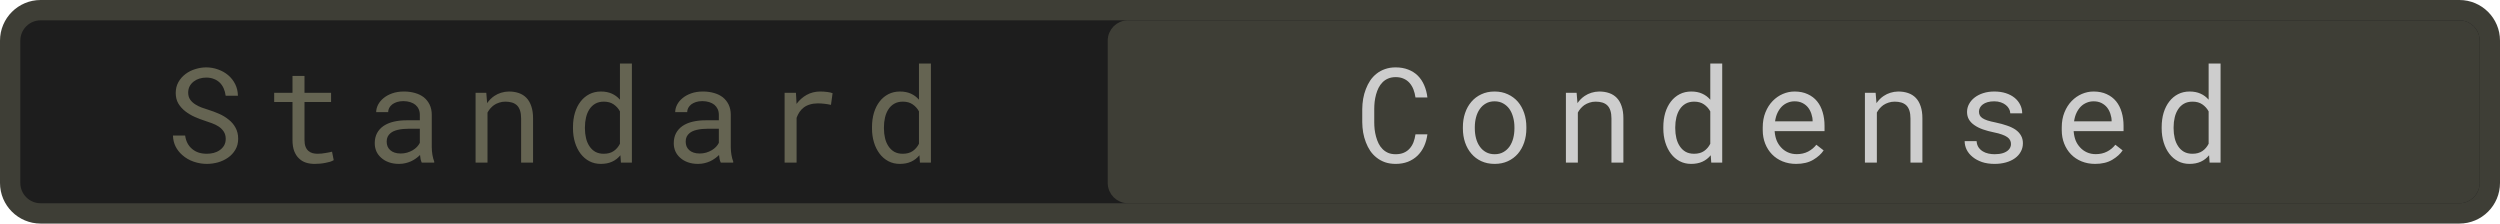
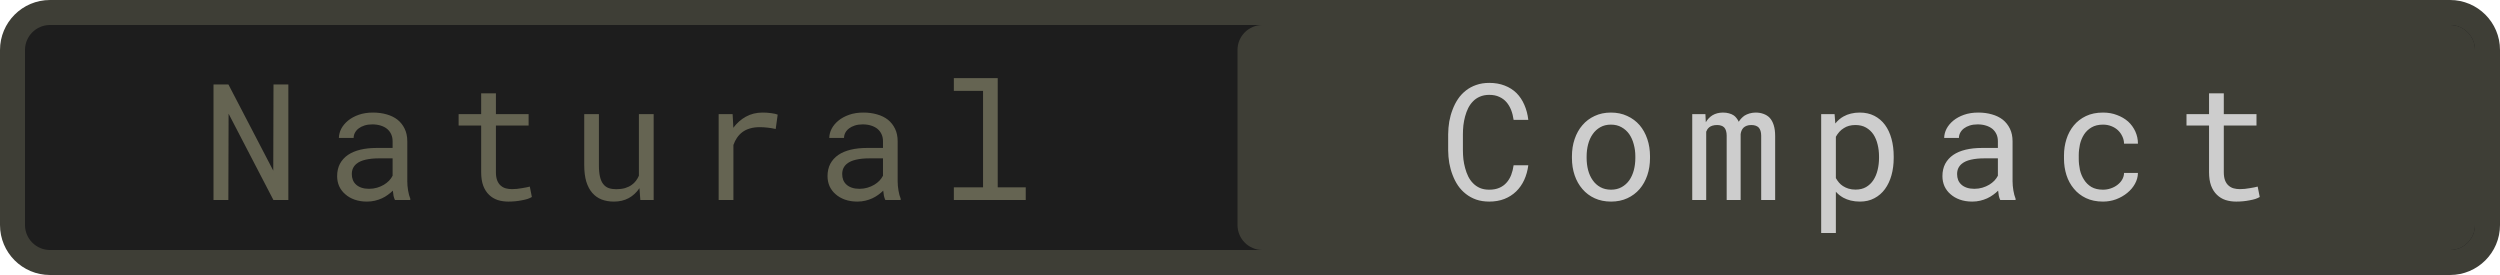
- <svg xmlns="http://www.w3.org/2000/svg" width="246" height="22" viewBox="0 0 246 22" fill="none">
-   <rect x="1" y="1" width="244" height="20" rx="3" fill="#1D1D1D" />
-   <rect x="1" y="1" width="244" height="20" rx="3" stroke="#3E3E36" stroke-width="2" />
-   <path opacity="0.65" d="M22.211 13.664C22.211 13.38 22.145 13.141 22.014 12.947C21.887 12.752 21.722 12.587 21.519 12.452C21.316 12.32 21.092 12.21 20.846 12.122C20.605 12.033 20.372 11.952 20.148 11.88C19.822 11.775 19.49 11.648 19.151 11.499C18.817 11.347 18.512 11.165 18.237 10.954C17.958 10.738 17.73 10.484 17.552 10.192C17.378 9.896 17.291 9.549 17.291 9.151C17.291 8.753 17.378 8.398 17.552 8.084C17.73 7.771 17.96 7.507 18.244 7.291C18.527 7.075 18.849 6.912 19.209 6.802C19.568 6.688 19.93 6.631 20.294 6.631C20.696 6.631 21.083 6.699 21.456 6.834C21.828 6.965 22.158 7.151 22.446 7.393C22.734 7.634 22.964 7.926 23.138 8.269C23.311 8.611 23.402 8.994 23.411 9.417H22.205C22.171 9.151 22.105 8.91 22.008 8.694C21.91 8.474 21.781 8.285 21.621 8.129C21.46 7.972 21.267 7.852 21.043 7.767C20.823 7.678 20.573 7.634 20.294 7.634C20.07 7.634 19.85 7.666 19.634 7.729C19.422 7.792 19.234 7.888 19.069 8.015C18.9 8.142 18.764 8.298 18.663 8.484C18.565 8.671 18.517 8.886 18.517 9.132C18.521 9.398 18.588 9.625 18.72 9.811C18.851 9.993 19.018 10.148 19.221 10.274C19.42 10.401 19.636 10.507 19.869 10.592C20.106 10.676 20.328 10.751 20.535 10.814C20.878 10.92 21.221 11.049 21.564 11.201C21.906 11.349 22.219 11.54 22.503 11.773C22.782 11.988 23.006 12.253 23.176 12.566C23.349 12.879 23.436 13.241 23.436 13.651C23.436 14.066 23.343 14.428 23.157 14.737C22.975 15.046 22.738 15.302 22.446 15.505C22.154 15.712 21.824 15.869 21.456 15.975C21.087 16.076 20.719 16.127 20.351 16.127C19.911 16.127 19.477 16.053 19.05 15.905C18.627 15.757 18.259 15.543 17.945 15.264C17.666 15.023 17.444 14.741 17.279 14.419C17.118 14.094 17.031 13.732 17.019 13.334H18.218C18.256 13.622 18.335 13.878 18.453 14.102C18.572 14.322 18.724 14.508 18.91 14.661C19.096 14.817 19.31 14.936 19.551 15.016C19.797 15.092 20.063 15.13 20.351 15.13C20.58 15.13 20.804 15.103 21.024 15.048C21.248 14.989 21.447 14.898 21.621 14.775C21.794 14.656 21.936 14.506 22.046 14.324C22.156 14.138 22.211 13.918 22.211 13.664ZM29.962 7.469V9.132H32.577V10.04H29.962V13.772C29.962 14.039 29.996 14.259 30.064 14.432C30.131 14.606 30.224 14.743 30.343 14.845C30.461 14.95 30.597 15.025 30.749 15.067C30.906 15.109 31.071 15.13 31.244 15.13C31.371 15.13 31.502 15.124 31.638 15.111C31.773 15.094 31.906 15.075 32.038 15.054C32.165 15.033 32.283 15.012 32.393 14.991C32.507 14.965 32.6 14.944 32.672 14.927L32.837 15.759C32.74 15.818 32.622 15.871 32.482 15.918C32.342 15.96 32.19 15.996 32.025 16.025C31.86 16.059 31.684 16.085 31.498 16.102C31.316 16.119 31.134 16.127 30.952 16.127C30.648 16.127 30.362 16.085 30.095 16C29.833 15.911 29.604 15.771 29.41 15.581C29.215 15.395 29.061 15.154 28.946 14.857C28.836 14.557 28.781 14.195 28.781 13.772V10.04H26.979V9.132H28.781V7.469H29.962ZM41.502 16C41.456 15.911 41.418 15.801 41.388 15.67C41.363 15.534 41.344 15.395 41.331 15.251C41.213 15.37 41.079 15.482 40.931 15.587C40.787 15.693 40.629 15.786 40.455 15.867C40.277 15.947 40.089 16.011 39.89 16.057C39.691 16.104 39.48 16.127 39.255 16.127C38.891 16.127 38.561 16.074 38.265 15.968C37.973 15.863 37.726 15.719 37.523 15.537C37.315 15.359 37.154 15.147 37.04 14.902C36.93 14.652 36.875 14.383 36.875 14.096C36.875 13.719 36.949 13.389 37.097 13.105C37.249 12.822 37.463 12.585 37.738 12.395C38.013 12.208 38.343 12.069 38.728 11.976C39.118 11.883 39.552 11.836 40.03 11.836H41.312V11.296C41.312 11.089 41.274 10.903 41.198 10.738C41.122 10.573 41.014 10.431 40.874 10.312C40.734 10.198 40.563 10.109 40.36 10.046C40.161 9.982 39.937 9.951 39.687 9.951C39.454 9.951 39.245 9.98 39.059 10.04C38.877 10.099 38.722 10.177 38.595 10.274C38.468 10.372 38.369 10.488 38.297 10.623C38.229 10.755 38.195 10.892 38.195 11.036H37.015C37.019 10.787 37.082 10.541 37.205 10.3C37.332 10.059 37.514 9.841 37.751 9.646C37.984 9.456 38.267 9.301 38.602 9.183C38.94 9.064 39.323 9.005 39.751 9.005C40.14 9.005 40.502 9.054 40.836 9.151C41.17 9.244 41.46 9.386 41.706 9.576C41.947 9.771 42.137 10.012 42.277 10.3C42.416 10.588 42.486 10.924 42.486 11.309V14.502C42.486 14.73 42.508 14.974 42.55 15.232C42.592 15.486 42.651 15.708 42.727 15.898V16H41.502ZM39.427 15.105C39.655 15.105 39.869 15.075 40.068 15.016C40.267 14.957 40.449 14.879 40.614 14.781C40.775 14.684 40.914 14.574 41.033 14.451C41.151 14.324 41.244 14.193 41.312 14.058V12.668H40.22C39.814 12.668 39.459 12.704 39.154 12.775C38.853 12.843 38.614 12.949 38.437 13.093C38.31 13.194 38.212 13.315 38.145 13.455C38.081 13.594 38.049 13.753 38.049 13.931C38.049 14.1 38.077 14.257 38.132 14.4C38.191 14.544 38.278 14.667 38.392 14.769C38.506 14.874 38.65 14.957 38.824 15.016C38.997 15.075 39.198 15.105 39.427 15.105ZM46.797 16V9.132H47.851L47.933 10.148C48.035 10.004 48.145 9.872 48.263 9.754C48.386 9.631 48.515 9.525 48.65 9.437C48.853 9.301 49.074 9.197 49.31 9.125C49.552 9.049 49.806 9.009 50.072 9.005C50.432 9.005 50.758 9.056 51.05 9.157C51.346 9.259 51.598 9.417 51.805 9.633C52.013 9.849 52.171 10.124 52.281 10.459C52.395 10.789 52.453 11.182 52.453 11.639V16H51.278V11.665C51.278 11.36 51.245 11.102 51.177 10.89C51.109 10.678 51.01 10.507 50.878 10.376C50.743 10.245 50.578 10.15 50.383 10.09C50.193 10.031 49.973 10.002 49.723 10.002C49.507 10.002 49.306 10.033 49.12 10.097C48.934 10.156 48.763 10.238 48.606 10.344C48.479 10.437 48.361 10.545 48.251 10.668C48.145 10.791 48.052 10.926 47.971 11.074V16H46.797ZM56.382 12.509C56.382 11.997 56.446 11.527 56.573 11.1C56.704 10.668 56.89 10.298 57.131 9.989C57.368 9.68 57.656 9.439 57.995 9.265C58.333 9.092 58.712 9.005 59.131 9.005C59.541 9.005 59.899 9.075 60.204 9.214C60.513 9.35 60.779 9.549 61.003 9.811V6.25H62.178V16H61.099L61.048 15.276C60.819 15.556 60.546 15.767 60.229 15.911C59.912 16.055 59.541 16.127 59.118 16.127C58.703 16.127 58.327 16.038 57.988 15.86C57.654 15.683 57.368 15.437 57.131 15.124C56.894 14.811 56.71 14.443 56.579 14.02C56.448 13.592 56.382 13.133 56.382 12.642V12.509ZM57.557 12.642C57.557 12.976 57.593 13.294 57.665 13.594C57.736 13.895 57.849 14.159 58.001 14.388C58.149 14.616 58.34 14.798 58.572 14.934C58.805 15.065 59.084 15.13 59.41 15.13C59.804 15.13 60.13 15.041 60.388 14.864C60.646 14.686 60.851 14.447 61.003 14.146V10.96C60.851 10.681 60.646 10.452 60.388 10.274C60.13 10.092 59.808 10.002 59.423 10.002C59.093 10.002 58.809 10.069 58.572 10.205C58.34 10.34 58.149 10.522 58.001 10.751C57.849 10.983 57.736 11.252 57.665 11.557C57.593 11.857 57.557 12.175 57.557 12.509V12.642ZM70.925 16C70.879 15.911 70.841 15.801 70.811 15.67C70.786 15.534 70.767 15.395 70.754 15.251C70.635 15.37 70.502 15.482 70.354 15.587C70.21 15.693 70.051 15.786 69.878 15.867C69.7 15.947 69.512 16.011 69.313 16.057C69.114 16.104 68.903 16.127 68.678 16.127C68.314 16.127 67.984 16.074 67.688 15.968C67.396 15.863 67.148 15.719 66.945 15.537C66.738 15.359 66.577 15.147 66.463 14.902C66.353 14.652 66.298 14.383 66.298 14.096C66.298 13.719 66.372 13.389 66.52 13.105C66.672 12.822 66.886 12.585 67.161 12.395C67.436 12.208 67.766 12.069 68.151 11.976C68.541 11.883 68.974 11.836 69.453 11.836H70.735V11.296C70.735 11.089 70.697 10.903 70.621 10.738C70.544 10.573 70.436 10.431 70.297 10.312C70.157 10.198 69.986 10.109 69.783 10.046C69.584 9.982 69.359 9.951 69.11 9.951C68.877 9.951 68.668 9.98 68.481 10.04C68.299 10.099 68.145 10.177 68.018 10.274C67.891 10.372 67.792 10.488 67.72 10.623C67.652 10.755 67.618 10.892 67.618 11.036H66.438C66.442 10.787 66.505 10.541 66.628 10.3C66.755 10.059 66.937 9.841 67.174 9.646C67.407 9.456 67.69 9.301 68.024 9.183C68.363 9.064 68.746 9.005 69.173 9.005C69.563 9.005 69.924 9.054 70.259 9.151C70.593 9.244 70.883 9.386 71.128 9.576C71.37 9.771 71.56 10.012 71.7 10.3C71.839 10.588 71.909 10.924 71.909 11.309V14.502C71.909 14.73 71.93 14.974 71.973 15.232C72.015 15.486 72.074 15.708 72.15 15.898V16H70.925ZM68.85 15.105C69.078 15.105 69.292 15.075 69.491 15.016C69.69 14.957 69.872 14.879 70.037 14.781C70.197 14.684 70.337 14.574 70.456 14.451C70.574 14.324 70.667 14.193 70.735 14.058V12.668H69.643C69.237 12.668 68.881 12.704 68.577 12.775C68.276 12.843 68.037 12.949 67.859 13.093C67.732 13.194 67.635 13.315 67.567 13.455C67.504 13.594 67.472 13.753 67.472 13.931C67.472 14.1 67.5 14.257 67.555 14.4C67.614 14.544 67.701 14.667 67.815 14.769C67.929 14.874 68.073 14.957 68.247 15.016C68.42 15.075 68.621 15.105 68.85 15.105ZM80.72 9.005C80.936 9.005 81.16 9.02 81.393 9.049C81.63 9.079 81.808 9.119 81.926 9.17L81.768 10.319C81.539 10.268 81.321 10.232 81.114 10.211C80.911 10.185 80.697 10.173 80.473 10.173C80.185 10.173 79.925 10.209 79.692 10.281C79.459 10.348 79.256 10.45 79.082 10.585C78.926 10.704 78.788 10.85 78.67 11.023C78.556 11.193 78.46 11.383 78.384 11.595V16H77.204V9.132H78.321L78.372 10.052L78.378 10.224C78.657 9.847 78.992 9.551 79.381 9.335C79.774 9.115 80.221 9.005 80.72 9.005ZM85.805 12.509C85.805 11.997 85.869 11.527 85.996 11.1C86.127 10.668 86.313 10.298 86.554 9.989C86.791 9.68 87.079 9.439 87.418 9.265C87.756 9.092 88.135 9.005 88.554 9.005C88.964 9.005 89.322 9.075 89.626 9.214C89.935 9.35 90.202 9.549 90.426 9.811V6.25H91.601V16H90.522L90.471 15.276C90.242 15.556 89.969 15.767 89.652 15.911C89.335 16.055 88.964 16.127 88.541 16.127C88.126 16.127 87.75 16.038 87.411 15.86C87.077 15.683 86.791 15.437 86.554 15.124C86.317 14.811 86.133 14.443 86.002 14.02C85.871 13.592 85.805 13.133 85.805 12.642V12.509ZM86.98 12.642C86.98 12.976 87.016 13.294 87.087 13.594C87.159 13.895 87.272 14.159 87.424 14.388C87.572 14.616 87.762 14.798 87.995 14.934C88.228 15.065 88.507 15.13 88.833 15.13C89.227 15.13 89.552 15.041 89.811 14.864C90.069 14.686 90.274 14.447 90.426 14.146V10.96C90.274 10.681 90.069 10.452 89.811 10.274C89.552 10.092 89.231 10.002 88.846 10.002C88.516 10.002 88.232 10.069 87.995 10.205C87.762 10.34 87.572 10.522 87.424 10.751C87.272 10.983 87.159 11.252 87.087 11.557C87.016 11.857 86.98 12.175 86.98 12.509V12.642Z" fill="#8C8A6E" />
-   <rect x="109.5" y="2.5" width="134" height="17" rx="1.5" fill="#3E3E36" />
-   <rect x="109.5" y="2.5" width="134" height="17" rx="1.5" stroke="#3E3E36" />
-   <path d="M140.456 13.22C140.401 13.647 140.291 14.041 140.126 14.4C139.961 14.756 139.747 15.06 139.485 15.315C139.218 15.573 138.903 15.774 138.539 15.918C138.179 16.057 137.777 16.127 137.333 16.127C136.952 16.127 136.605 16.074 136.292 15.968C135.983 15.858 135.708 15.708 135.467 15.518C135.221 15.327 135.01 15.103 134.832 14.845C134.659 14.587 134.515 14.305 134.4 14.001C134.282 13.696 134.193 13.376 134.134 13.042C134.079 12.708 134.049 12.369 134.045 12.026V10.738C134.049 10.395 134.079 10.056 134.134 9.722C134.193 9.388 134.282 9.068 134.4 8.764C134.515 8.459 134.659 8.178 134.832 7.919C135.01 7.657 135.221 7.431 135.467 7.24C135.708 7.05 135.983 6.902 136.292 6.796C136.601 6.686 136.948 6.631 137.333 6.631C137.794 6.631 138.207 6.703 138.571 6.847C138.935 6.986 139.248 7.185 139.51 7.443C139.773 7.706 139.982 8.019 140.139 8.383C140.299 8.747 140.405 9.149 140.456 9.589H139.282C139.244 9.31 139.178 9.049 139.085 8.808C138.992 8.567 138.867 8.355 138.71 8.173C138.554 7.991 138.361 7.85 138.133 7.748C137.909 7.642 137.642 7.589 137.333 7.589C137.054 7.589 136.806 7.636 136.59 7.729C136.379 7.818 136.197 7.941 136.044 8.097C135.888 8.254 135.757 8.436 135.651 8.643C135.549 8.85 135.467 9.07 135.403 9.303C135.34 9.536 135.293 9.775 135.264 10.021C135.238 10.262 135.226 10.497 135.226 10.725V12.026C135.226 12.255 135.238 12.492 135.264 12.737C135.293 12.979 135.34 13.216 135.403 13.448C135.467 13.685 135.549 13.907 135.651 14.115C135.752 14.322 135.882 14.504 136.038 14.661C136.195 14.822 136.379 14.948 136.59 15.041C136.802 15.13 137.049 15.175 137.333 15.175C137.642 15.175 137.909 15.126 138.133 15.029C138.361 14.931 138.554 14.794 138.71 14.616C138.867 14.443 138.992 14.238 139.085 14.001C139.178 13.759 139.244 13.499 139.282 13.22H140.456ZM143.948 12.502C143.948 12.007 144.02 11.548 144.164 11.125C144.307 10.698 144.515 10.327 144.786 10.014C145.052 9.701 145.378 9.456 145.763 9.278C146.148 9.096 146.582 9.005 147.064 9.005C147.551 9.005 147.987 9.096 148.372 9.278C148.761 9.456 149.091 9.701 149.362 10.014C149.629 10.327 149.834 10.698 149.978 11.125C150.122 11.548 150.194 12.007 150.194 12.502V12.642C150.194 13.137 150.122 13.596 149.978 14.02C149.834 14.443 149.629 14.811 149.362 15.124C149.091 15.437 148.764 15.683 148.378 15.86C147.993 16.038 147.56 16.127 147.077 16.127C146.59 16.127 146.153 16.038 145.763 15.86C145.378 15.683 145.052 15.437 144.786 15.124C144.515 14.811 144.307 14.443 144.164 14.02C144.02 13.596 143.948 13.137 143.948 12.642V12.502ZM145.122 12.642C145.122 12.981 145.162 13.304 145.243 13.613C145.323 13.918 145.446 14.187 145.611 14.419C145.772 14.652 145.975 14.836 146.22 14.972C146.466 15.107 146.751 15.175 147.077 15.175C147.399 15.175 147.68 15.107 147.921 14.972C148.167 14.836 148.372 14.652 148.537 14.419C148.698 14.187 148.819 13.918 148.899 13.613C148.979 13.304 149.02 12.981 149.02 12.642V12.502C149.02 12.168 148.977 11.849 148.893 11.544C148.812 11.235 148.692 10.964 148.531 10.731C148.366 10.499 148.16 10.315 147.915 10.179C147.674 10.04 147.39 9.97 147.064 9.97C146.739 9.97 146.455 10.04 146.214 10.179C145.973 10.315 145.772 10.499 145.611 10.731C145.446 10.964 145.323 11.235 145.243 11.544C145.162 11.849 145.122 12.168 145.122 12.502V12.642ZM154.085 16V9.132H155.139L155.222 10.148C155.323 10.004 155.433 9.872 155.552 9.754C155.674 9.631 155.804 9.525 155.939 9.437C156.142 9.301 156.362 9.197 156.599 9.125C156.84 9.049 157.094 9.009 157.361 9.005C157.721 9.005 158.046 9.056 158.338 9.157C158.635 9.259 158.886 9.417 159.094 9.633C159.301 9.849 159.46 10.124 159.57 10.459C159.684 10.789 159.741 11.182 159.741 11.639V16H158.567V11.665C158.567 11.36 158.533 11.102 158.465 10.89C158.398 10.678 158.298 10.507 158.167 10.376C158.032 10.245 157.867 10.15 157.672 10.09C157.481 10.031 157.261 10.002 157.012 10.002C156.796 10.002 156.595 10.033 156.409 10.097C156.222 10.156 156.051 10.238 155.895 10.344C155.768 10.437 155.649 10.545 155.539 10.668C155.433 10.791 155.34 10.926 155.26 11.074V16H154.085ZM163.671 12.509C163.671 11.997 163.734 11.527 163.861 11.1C163.993 10.668 164.179 10.298 164.42 9.989C164.657 9.68 164.945 9.439 165.283 9.265C165.622 9.092 166 9.005 166.419 9.005C166.83 9.005 167.188 9.075 167.492 9.214C167.801 9.35 168.068 9.549 168.292 9.811V6.25H169.466V16H168.387L168.336 15.276C168.108 15.556 167.835 15.767 167.518 15.911C167.2 16.055 166.83 16.127 166.407 16.127C165.992 16.127 165.615 16.038 165.277 15.86C164.943 15.683 164.657 15.437 164.42 15.124C164.183 14.811 163.999 14.443 163.868 14.02C163.736 13.592 163.671 13.133 163.671 12.642V12.509ZM164.845 12.642C164.845 12.976 164.881 13.294 164.953 13.594C165.025 13.895 165.137 14.159 165.29 14.388C165.438 14.616 165.628 14.798 165.861 14.934C166.094 15.065 166.373 15.13 166.699 15.13C167.092 15.13 167.418 15.041 167.676 14.864C167.934 14.686 168.14 14.447 168.292 14.146V10.96C168.14 10.681 167.934 10.452 167.676 10.274C167.418 10.092 167.097 10.002 166.711 10.002C166.381 10.002 166.098 10.069 165.861 10.205C165.628 10.34 165.438 10.522 165.29 10.751C165.137 10.983 165.025 11.252 164.953 11.557C164.881 11.857 164.845 12.175 164.845 12.509V12.642ZM176.735 16.127C176.252 16.127 175.808 16.044 175.402 15.879C175 15.714 174.655 15.484 174.367 15.188C174.079 14.891 173.855 14.54 173.694 14.134C173.534 13.727 173.453 13.285 173.453 12.807V12.54C173.453 11.986 173.542 11.491 173.72 11.055C173.897 10.615 174.134 10.243 174.431 9.938C174.723 9.638 175.055 9.407 175.427 9.246C175.804 9.085 176.189 9.005 176.583 9.005C177.078 9.005 177.509 9.092 177.877 9.265C178.25 9.434 178.559 9.669 178.804 9.97C179.05 10.274 179.232 10.632 179.35 11.043C179.473 11.453 179.534 11.897 179.534 12.376V12.902H174.627V12.947C174.657 13.281 174.723 13.575 174.824 13.829C174.93 14.083 175.074 14.307 175.256 14.502C175.442 14.709 175.666 14.872 175.929 14.991C176.191 15.109 176.481 15.168 176.798 15.168C177.217 15.168 177.59 15.084 177.916 14.915C178.241 14.745 178.512 14.521 178.728 14.242L179.445 14.8C179.217 15.147 178.874 15.456 178.417 15.727C177.964 15.994 177.403 16.127 176.735 16.127ZM176.583 9.97C176.346 9.97 176.121 10.014 175.91 10.103C175.698 10.188 175.508 10.312 175.338 10.477C175.169 10.647 175.025 10.854 174.907 11.1C174.792 11.341 174.712 11.62 174.666 11.938H178.36V11.88C178.36 11.669 178.32 11.442 178.239 11.201C178.159 10.956 178.047 10.744 177.903 10.566C177.759 10.389 177.577 10.245 177.357 10.135C177.141 10.025 176.883 9.97 176.583 9.97ZM183.508 16V9.132H184.562L184.645 10.148C184.746 10.004 184.856 9.872 184.975 9.754C185.097 9.631 185.226 9.525 185.362 9.437C185.565 9.301 185.785 9.197 186.022 9.125C186.263 9.049 186.517 9.009 186.784 9.005C187.143 9.005 187.469 9.056 187.761 9.157C188.057 9.259 188.309 9.417 188.517 9.633C188.724 9.849 188.883 10.124 188.993 10.459C189.107 10.789 189.164 11.182 189.164 11.639V16H187.99V11.665C187.99 11.36 187.956 11.102 187.888 10.89C187.82 10.678 187.721 10.507 187.59 10.376C187.454 10.245 187.289 10.15 187.095 10.09C186.904 10.031 186.684 10.002 186.435 10.002C186.219 10.002 186.018 10.033 185.832 10.097C185.645 10.156 185.474 10.238 185.317 10.344C185.19 10.437 185.072 10.545 184.962 10.668C184.856 10.791 184.763 10.926 184.683 11.074V16H183.508ZM197.88 14.178C197.88 14.039 197.852 13.914 197.797 13.804C197.742 13.69 197.649 13.586 197.518 13.493C197.387 13.4 197.213 13.315 196.998 13.239C196.782 13.158 196.513 13.086 196.191 13.023C195.798 12.943 195.438 12.845 195.112 12.731C194.791 12.617 194.516 12.479 194.287 12.318C194.054 12.162 193.875 11.978 193.748 11.766C193.621 11.55 193.557 11.301 193.557 11.017C193.557 10.738 193.623 10.477 193.754 10.236C193.885 9.991 194.069 9.777 194.306 9.595C194.543 9.413 194.825 9.269 195.15 9.164C195.48 9.058 195.842 9.005 196.236 9.005C196.659 9.005 197.04 9.06 197.378 9.17C197.717 9.28 198.005 9.432 198.242 9.627C198.479 9.822 198.661 10.05 198.788 10.312C198.919 10.571 198.984 10.85 198.984 11.15H197.81C197.81 11.002 197.772 10.858 197.696 10.719C197.62 10.575 197.514 10.448 197.378 10.338C197.243 10.228 197.078 10.139 196.883 10.071C196.693 10.004 196.477 9.97 196.236 9.97C195.986 9.97 195.766 9.997 195.576 10.052C195.389 10.107 195.235 10.181 195.112 10.274C194.985 10.367 194.89 10.475 194.827 10.598C194.763 10.721 194.731 10.848 194.731 10.979C194.731 11.114 194.757 11.235 194.808 11.341C194.858 11.447 194.947 11.542 195.074 11.627C195.197 11.711 195.362 11.787 195.569 11.855C195.781 11.923 196.048 11.988 196.369 12.052C196.792 12.141 197.171 12.244 197.505 12.363C197.84 12.477 198.121 12.615 198.35 12.775C198.578 12.94 198.752 13.131 198.87 13.347C198.993 13.562 199.054 13.812 199.054 14.096C199.054 14.4 198.984 14.678 198.845 14.927C198.709 15.177 198.519 15.391 198.273 15.568C198.028 15.746 197.734 15.884 197.391 15.981C197.048 16.078 196.674 16.127 196.268 16.127C195.802 16.127 195.387 16.066 195.023 15.943C194.66 15.816 194.353 15.649 194.103 15.441C193.849 15.238 193.654 15.001 193.519 14.73C193.388 14.46 193.322 14.178 193.322 13.886H194.497C194.514 14.127 194.577 14.331 194.687 14.496C194.801 14.661 194.943 14.794 195.112 14.896C195.277 14.997 195.461 15.069 195.665 15.111C195.868 15.154 196.069 15.175 196.268 15.175C196.581 15.175 196.854 15.139 197.086 15.067C197.319 14.991 197.501 14.887 197.632 14.756C197.713 14.675 197.774 14.587 197.816 14.489C197.859 14.392 197.88 14.288 197.88 14.178ZM206.158 16.127C205.675 16.127 205.231 16.044 204.825 15.879C204.423 15.714 204.078 15.484 203.79 15.188C203.502 14.891 203.278 14.54 203.117 14.134C202.956 13.727 202.876 13.285 202.876 12.807V12.54C202.876 11.986 202.965 11.491 203.143 11.055C203.32 10.615 203.557 10.243 203.854 9.938C204.146 9.638 204.478 9.407 204.85 9.246C205.227 9.085 205.612 9.005 206.005 9.005C206.5 9.005 206.932 9.092 207.3 9.265C207.673 9.434 207.982 9.669 208.227 9.97C208.472 10.274 208.654 10.632 208.773 11.043C208.896 11.453 208.957 11.897 208.957 12.376V12.902H204.05V12.947C204.08 13.281 204.146 13.575 204.247 13.829C204.353 14.083 204.497 14.307 204.679 14.502C204.865 14.709 205.089 14.872 205.352 14.991C205.614 15.109 205.904 15.168 206.221 15.168C206.64 15.168 207.013 15.084 207.338 14.915C207.664 14.745 207.935 14.521 208.151 14.242L208.868 14.8C208.64 15.147 208.297 15.456 207.84 15.727C207.387 15.994 206.826 16.127 206.158 16.127ZM206.005 9.97C205.768 9.97 205.544 10.014 205.333 10.103C205.121 10.188 204.931 10.312 204.761 10.477C204.592 10.647 204.448 10.854 204.33 11.1C204.215 11.341 204.135 11.62 204.088 11.938H207.783V11.88C207.783 11.669 207.743 11.442 207.662 11.201C207.582 10.956 207.47 10.744 207.326 10.566C207.182 10.389 207 10.245 206.78 10.135C206.564 10.025 206.306 9.97 206.005 9.97ZM212.709 12.509C212.709 11.997 212.772 11.527 212.899 11.1C213.031 10.668 213.217 10.298 213.458 9.989C213.695 9.68 213.983 9.439 214.321 9.265C214.66 9.092 215.039 9.005 215.458 9.005C215.868 9.005 216.226 9.075 216.53 9.214C216.839 9.35 217.106 9.549 217.33 9.811V6.25H218.504V16H217.425L217.375 15.276C217.146 15.556 216.873 15.767 216.556 15.911C216.238 16.055 215.868 16.127 215.445 16.127C215.03 16.127 214.653 16.038 214.315 15.86C213.981 15.683 213.695 15.437 213.458 15.124C213.221 14.811 213.037 14.443 212.906 14.02C212.775 13.592 212.709 13.133 212.709 12.642V12.509ZM213.883 12.642C213.883 12.976 213.919 13.294 213.991 13.594C214.063 13.895 214.175 14.159 214.328 14.388C214.476 14.616 214.666 14.798 214.899 14.934C215.132 15.065 215.411 15.13 215.737 15.13C216.13 15.13 216.456 15.041 216.714 14.864C216.972 14.686 217.178 14.447 217.33 14.146V10.96C217.178 10.681 216.972 10.452 216.714 10.274C216.456 10.092 216.135 10.002 215.75 10.002C215.419 10.002 215.136 10.069 214.899 10.205C214.666 10.34 214.476 10.522 214.328 10.751C214.175 10.983 214.063 11.252 213.991 11.557C213.919 11.857 213.883 12.175 213.883 12.509V12.642Z" fill="#CDCDCD" />
+ <svg xmlns="http://www.w3.org/2000/svg" width="200" height="22" viewBox="0 0 200 22" fill="none">
+   <rect x="1" y="1" width="198" height="20" rx="3" fill="#1D1D1D" />
+   <rect x="1" y="1" width="198" height="20" rx="3" stroke="#3E3E36" stroke-width="2" />
+   <path opacity="0.65" d="M23.067 16H21.873L18.287 9.094L18.268 16H17.081V6.758H18.274L21.861 13.651L21.88 6.758H23.067V16ZM31.599 16C31.552 15.911 31.514 15.801 31.484 15.67C31.459 15.534 31.44 15.395 31.427 15.251C31.309 15.37 31.175 15.482 31.027 15.587C30.884 15.693 30.725 15.786 30.551 15.867C30.373 15.947 30.185 16.011 29.986 16.057C29.787 16.104 29.576 16.127 29.352 16.127C28.988 16.127 28.658 16.074 28.361 15.968C28.069 15.863 27.822 15.719 27.619 15.537C27.411 15.359 27.25 15.147 27.136 14.902C27.026 14.652 26.971 14.383 26.971 14.096C26.971 13.719 27.045 13.389 27.193 13.105C27.346 12.822 27.559 12.585 27.834 12.395C28.11 12.208 28.44 12.069 28.825 11.976C29.214 11.883 29.648 11.836 30.126 11.836H31.408V11.296C31.408 11.089 31.37 10.903 31.294 10.738C31.218 10.573 31.11 10.431 30.97 10.312C30.831 10.198 30.659 10.109 30.456 10.046C30.257 9.982 30.033 9.951 29.783 9.951C29.55 9.951 29.341 9.98 29.155 10.04C28.973 10.099 28.818 10.177 28.691 10.274C28.564 10.372 28.465 10.488 28.393 10.623C28.325 10.755 28.291 10.892 28.291 11.036H27.111C27.115 10.787 27.178 10.541 27.301 10.3C27.428 10.059 27.61 9.841 27.847 9.646C28.08 9.456 28.363 9.301 28.698 9.183C29.036 9.064 29.419 9.005 29.847 9.005C30.236 9.005 30.598 9.054 30.932 9.151C31.266 9.244 31.556 9.386 31.802 9.576C32.043 9.771 32.233 10.012 32.373 10.3C32.513 10.588 32.583 10.924 32.583 11.309V14.502C32.583 14.73 32.604 14.974 32.646 15.232C32.688 15.486 32.748 15.708 32.824 15.898V16H31.599ZM29.523 15.105C29.752 15.105 29.965 15.075 30.164 15.016C30.363 14.957 30.545 14.879 30.71 14.781C30.871 14.684 31.01 14.574 31.129 14.451C31.247 14.324 31.34 14.193 31.408 14.058V12.668H30.316C29.91 12.668 29.555 12.704 29.25 12.775C28.95 12.843 28.71 12.949 28.533 13.093C28.406 13.194 28.308 13.315 28.241 13.455C28.177 13.594 28.145 13.753 28.145 13.931C28.145 14.1 28.173 14.257 28.228 14.4C28.287 14.544 28.374 14.667 28.488 14.769C28.602 14.874 28.746 14.957 28.92 15.016C29.093 15.075 29.294 15.105 29.523 15.105ZM39.673 7.469V9.132H42.289V10.04H39.673V13.772C39.673 14.039 39.707 14.259 39.775 14.432C39.843 14.606 39.936 14.743 40.054 14.845C40.173 14.95 40.308 15.025 40.46 15.067C40.617 15.109 40.782 15.13 40.956 15.13C41.083 15.13 41.214 15.124 41.349 15.111C41.484 15.094 41.618 15.075 41.749 15.054C41.876 15.033 41.995 15.012 42.105 14.991C42.219 14.965 42.312 14.944 42.384 14.927L42.549 15.759C42.452 15.818 42.333 15.871 42.193 15.918C42.054 15.96 41.901 15.996 41.736 16.025C41.571 16.059 41.396 16.085 41.209 16.102C41.028 16.119 40.846 16.127 40.664 16.127C40.359 16.127 40.073 16.085 39.807 16C39.544 15.911 39.316 15.771 39.121 15.581C38.926 15.395 38.772 15.154 38.658 14.857C38.548 14.557 38.493 14.195 38.493 13.772V10.04H36.69V9.132H38.493V7.469H39.673ZM51.227 16L51.157 15.054C50.928 15.393 50.643 15.657 50.3 15.848C49.957 16.034 49.561 16.127 49.113 16.127C48.753 16.127 48.427 16.072 48.135 15.962C47.843 15.848 47.594 15.672 47.386 15.435C47.179 15.198 47.018 14.898 46.904 14.534C46.794 14.165 46.739 13.725 46.739 13.213V9.132H47.913V13.226C47.913 13.598 47.943 13.907 48.002 14.153C48.061 14.398 48.15 14.593 48.269 14.737C48.387 14.885 48.531 14.989 48.7 15.048C48.874 15.107 49.073 15.137 49.297 15.137C49.559 15.137 49.794 15.107 50.002 15.048C50.209 14.984 50.389 14.898 50.541 14.788C50.668 14.699 50.778 14.593 50.871 14.47C50.968 14.343 51.049 14.206 51.112 14.058V9.132H52.293V16H51.227ZM61.009 9.005C61.225 9.005 61.449 9.02 61.682 9.049C61.919 9.079 62.096 9.119 62.215 9.17L62.056 10.319C61.828 10.268 61.61 10.232 61.402 10.211C61.199 10.185 60.986 10.173 60.761 10.173C60.474 10.173 60.213 10.209 59.98 10.281C59.748 10.348 59.545 10.45 59.371 10.585C59.215 10.704 59.077 10.85 58.959 11.023C58.844 11.193 58.749 11.383 58.673 11.595V16H57.492V9.132H58.609L58.66 10.052L58.666 10.224C58.946 9.847 59.28 9.551 59.669 9.335C60.063 9.115 60.509 9.005 61.009 9.005ZM70.829 16C70.783 15.911 70.745 15.801 70.715 15.67C70.689 15.534 70.67 15.395 70.658 15.251C70.539 15.37 70.406 15.482 70.258 15.587C70.114 15.693 69.955 15.786 69.782 15.867C69.604 15.947 69.416 16.011 69.217 16.057C69.018 16.104 68.806 16.127 68.582 16.127C68.218 16.127 67.888 16.074 67.592 15.968C67.3 15.863 67.052 15.719 66.849 15.537C66.642 15.359 66.481 15.147 66.367 14.902C66.257 14.652 66.202 14.383 66.202 14.096C66.202 13.719 66.276 13.389 66.424 13.105C66.576 12.822 66.79 12.585 67.065 12.395C67.34 12.208 67.67 12.069 68.055 11.976C68.445 11.883 68.878 11.836 69.356 11.836H70.639V11.296C70.639 11.089 70.601 10.903 70.524 10.738C70.448 10.573 70.34 10.431 70.201 10.312C70.061 10.198 69.89 10.109 69.686 10.046C69.488 9.982 69.263 9.951 69.014 9.951C68.781 9.951 68.572 9.98 68.385 10.04C68.203 10.099 68.049 10.177 67.922 10.274C67.795 10.372 67.695 10.488 67.624 10.623C67.556 10.755 67.522 10.892 67.522 11.036H66.341C66.346 10.787 66.409 10.541 66.532 10.3C66.659 10.059 66.841 9.841 67.078 9.646C67.31 9.456 67.594 9.301 67.928 9.183C68.267 9.064 68.65 9.005 69.077 9.005C69.466 9.005 69.828 9.054 70.163 9.151C70.497 9.244 70.787 9.386 71.032 9.576C71.273 9.771 71.464 10.012 71.603 10.3C71.743 10.588 71.813 10.924 71.813 11.309V14.502C71.813 14.73 71.834 14.974 71.876 15.232C71.919 15.486 71.978 15.708 72.054 15.898V16H70.829ZM68.753 15.105C68.982 15.105 69.196 15.075 69.394 15.016C69.593 14.957 69.775 14.879 69.94 14.781C70.101 14.684 70.241 14.574 70.359 14.451C70.478 14.324 70.571 14.193 70.639 14.058V12.668H69.547C69.141 12.668 68.785 12.704 68.481 12.775C68.18 12.843 67.941 12.949 67.763 13.093C67.636 13.194 67.539 13.315 67.471 13.455C67.408 13.594 67.376 13.753 67.376 13.931C67.376 14.1 67.403 14.257 67.459 14.4C67.518 14.544 67.605 14.667 67.719 14.769C67.833 14.874 67.977 14.957 68.15 15.016C68.324 15.075 68.525 15.105 68.753 15.105ZM76.308 6.25H79.818V14.984H82.059V16H76.308V14.984H78.644V7.272H76.308V6.25Z" fill="#8C8A6E" />
+   <rect x="99.5" y="2.5" width="98" height="17" rx="1.5" fill="#3E3E36" />
+   <rect x="99.5" y="2.5" width="98" height="17" rx="1.5" stroke="#3E3E36" />
+   <path d="M122.264 13.22C122.209 13.647 122.099 14.041 121.934 14.4C121.769 14.756 121.555 15.06 121.292 15.315C121.026 15.573 120.711 15.774 120.347 15.918C119.987 16.057 119.585 16.127 119.141 16.127C118.76 16.127 118.413 16.074 118.1 15.968C117.791 15.858 117.516 15.708 117.274 15.518C117.029 15.327 116.817 15.103 116.64 14.845C116.466 14.587 116.322 14.305 116.208 14.001C116.09 13.696 116.001 13.376 115.941 13.042C115.886 12.708 115.857 12.369 115.853 12.026V10.738C115.857 10.395 115.886 10.056 115.941 9.722C116.001 9.388 116.09 9.068 116.208 8.764C116.322 8.459 116.466 8.178 116.64 7.919C116.817 7.657 117.029 7.431 117.274 7.24C117.516 7.05 117.791 6.902 118.1 6.796C118.409 6.686 118.756 6.631 119.141 6.631C119.602 6.631 120.014 6.703 120.378 6.847C120.742 6.986 121.056 7.185 121.318 7.443C121.58 7.706 121.79 8.019 121.946 8.383C122.107 8.747 122.213 9.149 122.264 9.589H121.089C121.051 9.31 120.986 9.049 120.893 8.808C120.799 8.567 120.675 8.355 120.518 8.173C120.361 7.991 120.169 7.85 119.94 7.748C119.716 7.642 119.45 7.589 119.141 7.589C118.861 7.589 118.614 7.636 118.398 7.729C118.186 7.818 118.004 7.941 117.852 8.097C117.695 8.254 117.564 8.436 117.458 8.643C117.357 8.85 117.274 9.07 117.211 9.303C117.147 9.536 117.101 9.775 117.071 10.021C117.046 10.262 117.033 10.497 117.033 10.725V12.026C117.033 12.255 117.046 12.492 117.071 12.737C117.101 12.979 117.147 13.216 117.211 13.448C117.274 13.685 117.357 13.907 117.458 14.115C117.56 14.322 117.689 14.504 117.846 14.661C118.002 14.822 118.186 14.948 118.398 15.041C118.61 15.13 118.857 15.175 119.141 15.175C119.45 15.175 119.716 15.126 119.94 15.029C120.169 14.931 120.361 14.794 120.518 14.616C120.675 14.443 120.799 14.238 120.893 14.001C120.986 13.759 121.051 13.499 121.089 13.22H122.264ZM125.755 12.502C125.755 12.007 125.827 11.548 125.971 11.125C126.115 10.698 126.322 10.327 126.593 10.014C126.86 9.701 127.186 9.456 127.571 9.278C127.956 9.096 128.39 9.005 128.872 9.005C129.359 9.005 129.795 9.096 130.18 9.278C130.569 9.456 130.899 9.701 131.17 10.014C131.437 10.327 131.642 10.698 131.786 11.125C131.93 11.548 132.001 12.007 132.001 12.502V12.642C132.001 13.137 131.93 13.596 131.786 14.02C131.642 14.443 131.437 14.811 131.17 15.124C130.899 15.437 130.571 15.683 130.186 15.86C129.801 16.038 129.367 16.127 128.885 16.127C128.398 16.127 127.96 16.038 127.571 15.86C127.186 15.683 126.86 15.437 126.593 15.124C126.322 14.811 126.115 14.443 125.971 14.02C125.827 13.596 125.755 13.137 125.755 12.642V12.502ZM126.93 12.642C126.93 12.981 126.97 13.304 127.05 13.613C127.131 13.918 127.253 14.187 127.418 14.419C127.579 14.652 127.782 14.836 128.028 14.972C128.273 15.107 128.559 15.175 128.885 15.175C129.206 15.175 129.488 15.107 129.729 14.972C129.974 14.836 130.18 14.652 130.345 14.419C130.506 14.187 130.626 13.918 130.707 13.613C130.787 13.304 130.827 12.981 130.827 12.642V12.502C130.827 12.168 130.785 11.849 130.7 11.544C130.62 11.235 130.499 10.964 130.338 10.731C130.173 10.499 129.968 10.315 129.723 10.179C129.481 10.04 129.198 9.97 128.872 9.97C128.546 9.97 128.263 10.04 128.021 10.179C127.78 10.315 127.579 10.499 127.418 10.731C127.253 10.964 127.131 11.235 127.05 11.544C126.97 11.849 126.93 12.168 126.93 12.502V12.642ZM136.433 9.132L136.464 9.779C136.604 9.538 136.786 9.35 137.01 9.214C137.239 9.079 137.514 9.009 137.835 9.005C138.017 9.005 138.18 9.026 138.324 9.068C138.472 9.106 138.601 9.164 138.711 9.24C138.792 9.299 138.864 9.371 138.927 9.456C138.995 9.54 139.052 9.635 139.099 9.741C139.158 9.644 139.228 9.553 139.308 9.468C139.389 9.384 139.475 9.31 139.568 9.246C139.687 9.174 139.818 9.117 139.962 9.075C140.11 9.032 140.271 9.009 140.444 9.005C140.681 9.005 140.895 9.041 141.085 9.113C141.276 9.181 141.437 9.282 141.568 9.417C141.712 9.57 141.822 9.769 141.898 10.014C141.974 10.255 142.012 10.541 142.012 10.871V16H140.895V10.858C140.895 10.714 140.878 10.588 140.844 10.477C140.81 10.367 140.762 10.277 140.698 10.205C140.631 10.137 140.546 10.086 140.444 10.052C140.347 10.018 140.233 10.002 140.102 10.002C139.962 10.002 139.841 10.021 139.74 10.059C139.638 10.097 139.554 10.148 139.486 10.211C139.418 10.279 139.365 10.357 139.327 10.446C139.289 10.53 139.264 10.626 139.251 10.731C139.251 10.753 139.251 10.774 139.251 10.795C139.251 10.812 139.251 10.833 139.251 10.858V16H138.134V10.852C138.134 10.708 138.117 10.581 138.083 10.471C138.053 10.361 138.005 10.27 137.937 10.198C137.874 10.13 137.793 10.082 137.696 10.052C137.603 10.018 137.493 10.002 137.366 10.002C137.226 10.002 137.103 10.018 136.998 10.052C136.896 10.082 136.809 10.126 136.737 10.185C136.682 10.232 136.634 10.285 136.591 10.344C136.553 10.403 136.521 10.467 136.496 10.535V16H135.379V9.132H136.433ZM145.694 18.641V9.132H146.767L146.824 9.881C146.917 9.762 147.019 9.657 147.129 9.563C147.239 9.466 147.357 9.384 147.484 9.316C147.662 9.214 147.859 9.138 148.075 9.087C148.295 9.032 148.53 9.005 148.779 9.005C149.219 9.005 149.609 9.092 149.947 9.265C150.286 9.439 150.569 9.68 150.798 9.989C151.026 10.298 151.2 10.668 151.318 11.1C151.437 11.527 151.496 11.997 151.496 12.509V12.642C151.496 13.133 151.437 13.592 151.318 14.02C151.2 14.443 151.026 14.811 150.798 15.124C150.569 15.437 150.286 15.683 149.947 15.86C149.613 16.038 149.23 16.127 148.798 16.127C148.536 16.127 148.291 16.099 148.062 16.044C147.838 15.989 147.635 15.911 147.453 15.81C147.343 15.746 147.239 15.676 147.142 15.6C147.044 15.52 146.953 15.433 146.869 15.34V18.641H145.694ZM150.322 12.509C150.322 12.175 150.284 11.857 150.208 11.557C150.136 11.252 150.023 10.983 149.871 10.751C149.715 10.522 149.518 10.34 149.281 10.205C149.044 10.069 148.76 10.002 148.43 10.002C148.248 10.002 148.079 10.023 147.922 10.065C147.77 10.107 147.632 10.169 147.51 10.249C147.374 10.329 147.254 10.429 147.148 10.547C147.042 10.666 146.949 10.797 146.869 10.941V14.248C146.941 14.375 147.023 14.493 147.116 14.604C147.209 14.713 147.315 14.807 147.434 14.883C147.569 14.972 147.719 15.041 147.884 15.092C148.054 15.143 148.24 15.168 148.443 15.168C148.769 15.168 149.05 15.101 149.287 14.965C149.524 14.826 149.719 14.639 149.871 14.407C150.023 14.174 150.136 13.905 150.208 13.601C150.284 13.296 150.322 12.976 150.322 12.642V12.509ZM160.021 16C159.975 15.911 159.937 15.801 159.907 15.67C159.882 15.534 159.863 15.395 159.85 15.251C159.732 15.37 159.598 15.482 159.45 15.587C159.306 15.693 159.148 15.786 158.974 15.867C158.796 15.947 158.608 16.011 158.409 16.057C158.21 16.104 157.999 16.127 157.774 16.127C157.41 16.127 157.08 16.074 156.784 15.968C156.492 15.863 156.245 15.719 156.042 15.537C155.834 15.359 155.673 15.147 155.559 14.902C155.449 14.652 155.394 14.383 155.394 14.096C155.394 13.719 155.468 13.389 155.616 13.105C155.769 12.822 155.982 12.585 156.257 12.395C156.532 12.208 156.862 12.069 157.248 11.976C157.637 11.883 158.071 11.836 158.549 11.836H159.831V11.296C159.831 11.089 159.793 10.903 159.717 10.738C159.641 10.573 159.533 10.431 159.393 10.312C159.253 10.198 159.082 10.109 158.879 10.046C158.68 9.982 158.456 9.951 158.206 9.951C157.973 9.951 157.764 9.98 157.578 10.04C157.396 10.099 157.241 10.177 157.114 10.274C156.987 10.372 156.888 10.488 156.816 10.623C156.748 10.755 156.714 10.892 156.714 11.036H155.534C155.538 10.787 155.601 10.541 155.724 10.3C155.851 10.059 156.033 9.841 156.27 9.646C156.503 9.456 156.786 9.301 157.121 9.183C157.459 9.064 157.842 9.005 158.27 9.005C158.659 9.005 159.021 9.054 159.355 9.151C159.689 9.244 159.979 9.386 160.225 9.576C160.466 9.771 160.656 10.012 160.796 10.3C160.936 10.588 161.005 10.924 161.005 11.309V14.502C161.005 14.73 161.027 14.974 161.069 15.232C161.111 15.486 161.17 15.708 161.247 15.898V16H160.021ZM157.946 15.105C158.174 15.105 158.388 15.075 158.587 15.016C158.786 14.957 158.968 14.879 159.133 14.781C159.294 14.684 159.433 14.574 159.552 14.451C159.67 14.324 159.763 14.193 159.831 14.058V12.668H158.739C158.333 12.668 157.978 12.704 157.673 12.775C157.372 12.843 157.133 12.949 156.956 13.093C156.829 13.194 156.731 13.315 156.664 13.455C156.6 13.594 156.568 13.753 156.568 13.931C156.568 14.1 156.596 14.257 156.651 14.4C156.71 14.544 156.797 14.667 156.911 14.769C157.025 14.874 157.169 14.957 157.343 15.016C157.516 15.075 157.717 15.105 157.946 15.105ZM168.242 15.175C168.454 15.175 168.659 15.141 168.858 15.073C169.061 15.005 169.241 14.91 169.397 14.788C169.554 14.669 169.679 14.53 169.772 14.369C169.869 14.204 169.92 14.026 169.924 13.835H171.035C171.031 14.14 170.951 14.432 170.794 14.711C170.642 14.986 170.436 15.228 170.178 15.435C169.92 15.647 169.624 15.816 169.29 15.943C168.955 16.066 168.606 16.127 168.242 16.127C167.722 16.127 167.267 16.034 166.877 15.848C166.488 15.662 166.164 15.41 165.906 15.092C165.644 14.779 165.447 14.417 165.316 14.007C165.185 13.592 165.119 13.156 165.119 12.699V12.433C165.119 11.98 165.185 11.546 165.316 11.131C165.447 10.717 165.644 10.351 165.906 10.033C166.164 9.72 166.488 9.47 166.877 9.284C167.267 9.098 167.722 9.005 168.242 9.005C168.648 9.005 169.021 9.07 169.359 9.202C169.702 9.329 169.998 9.502 170.248 9.722C170.493 9.946 170.686 10.211 170.826 10.516C170.965 10.82 171.035 11.146 171.035 11.493H169.924C169.92 11.286 169.874 11.091 169.785 10.909C169.7 10.723 169.584 10.56 169.436 10.42C169.287 10.281 169.11 10.171 168.902 10.09C168.699 10.01 168.479 9.97 168.242 9.97C167.878 9.97 167.571 10.044 167.322 10.192C167.076 10.336 166.877 10.524 166.725 10.757C166.573 10.994 166.463 11.258 166.395 11.55C166.332 11.842 166.3 12.136 166.3 12.433V12.699C166.3 13 166.332 13.298 166.395 13.594C166.463 13.886 166.573 14.149 166.725 14.381C166.873 14.618 167.07 14.811 167.315 14.959C167.565 15.103 167.874 15.175 168.242 15.175ZM177.904 7.469V9.132H180.519V10.04H177.904V13.772C177.904 14.039 177.938 14.259 178.005 14.432C178.073 14.606 178.166 14.743 178.285 14.845C178.403 14.95 178.539 15.025 178.691 15.067C178.847 15.109 179.013 15.13 179.186 15.13C179.313 15.13 179.444 15.124 179.58 15.111C179.715 15.094 179.848 15.075 179.979 15.054C180.106 15.033 180.225 15.012 180.335 14.991C180.449 14.965 180.542 14.944 180.614 14.927L180.779 15.759C180.682 15.818 180.563 15.871 180.424 15.918C180.284 15.96 180.132 15.996 179.967 16.025C179.802 16.059 179.626 16.085 179.44 16.102C179.258 16.119 179.076 16.127 178.894 16.127C178.589 16.127 178.304 16.085 178.037 16C177.775 15.911 177.546 15.771 177.352 15.581C177.157 15.395 177.002 15.154 176.888 14.857C176.778 14.557 176.723 14.195 176.723 13.772V10.04H174.92V9.132H176.723V7.469H177.904Z" fill="#CDCDCD" />
</svg>
